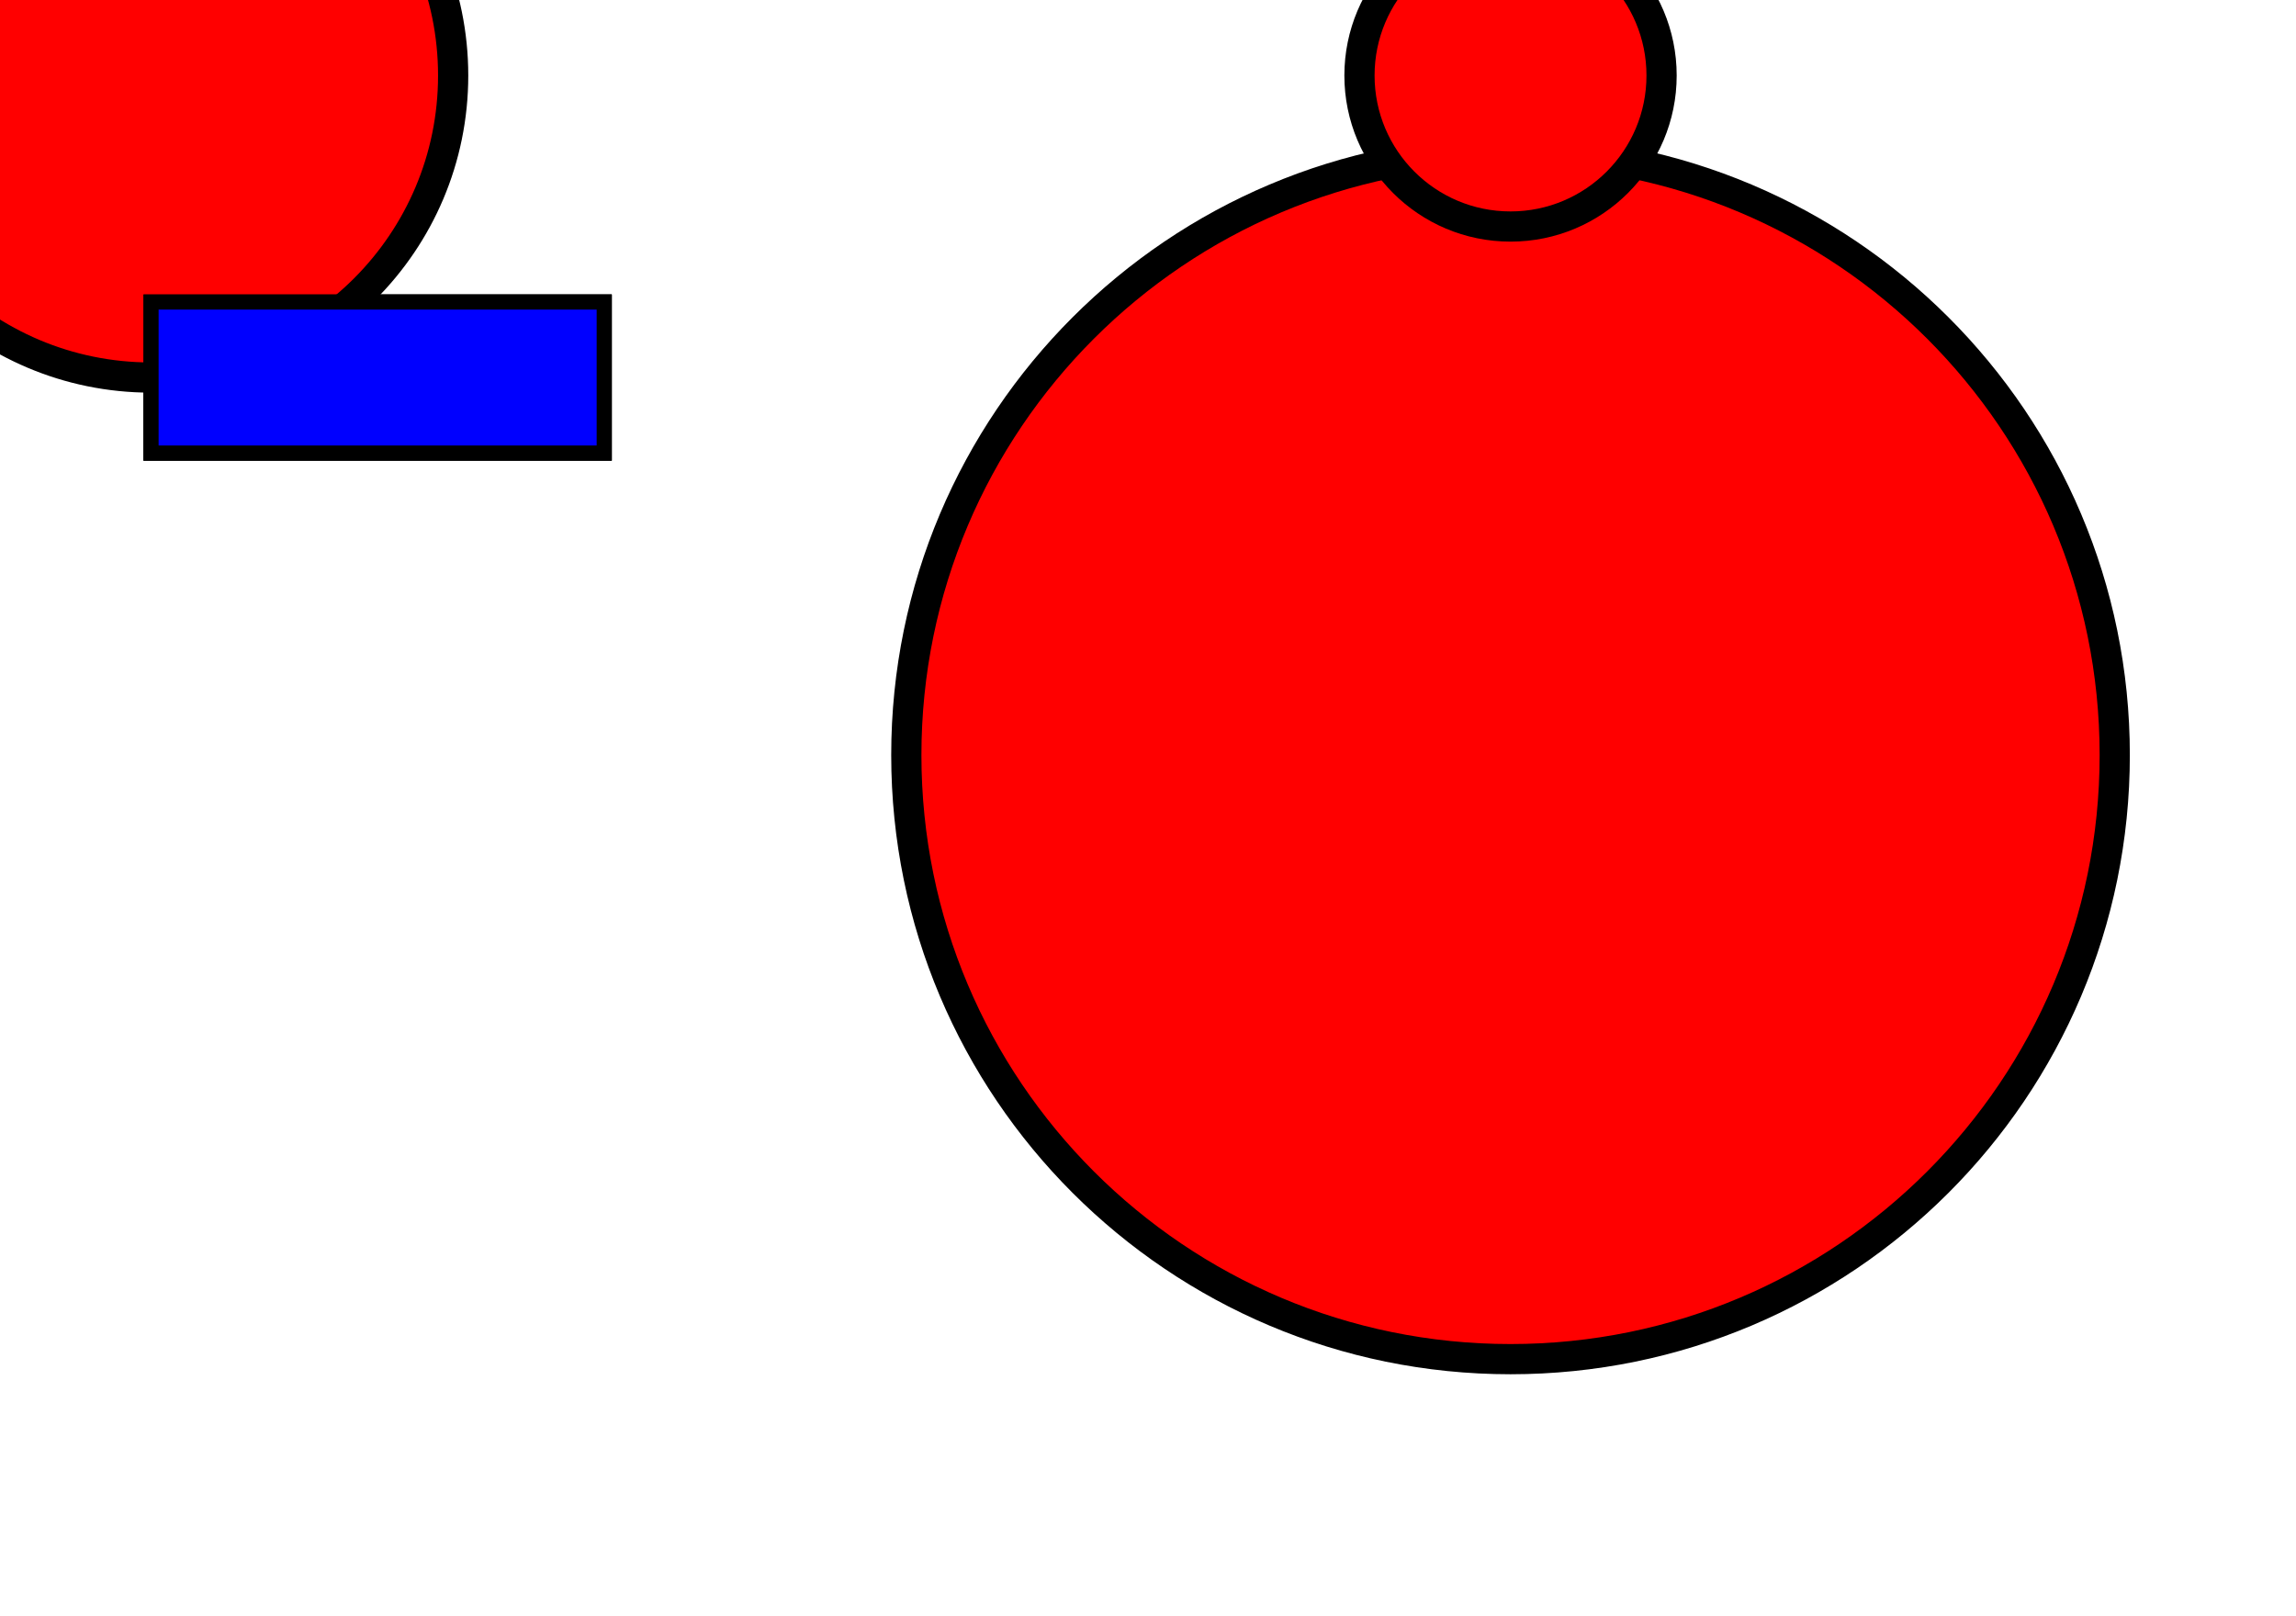
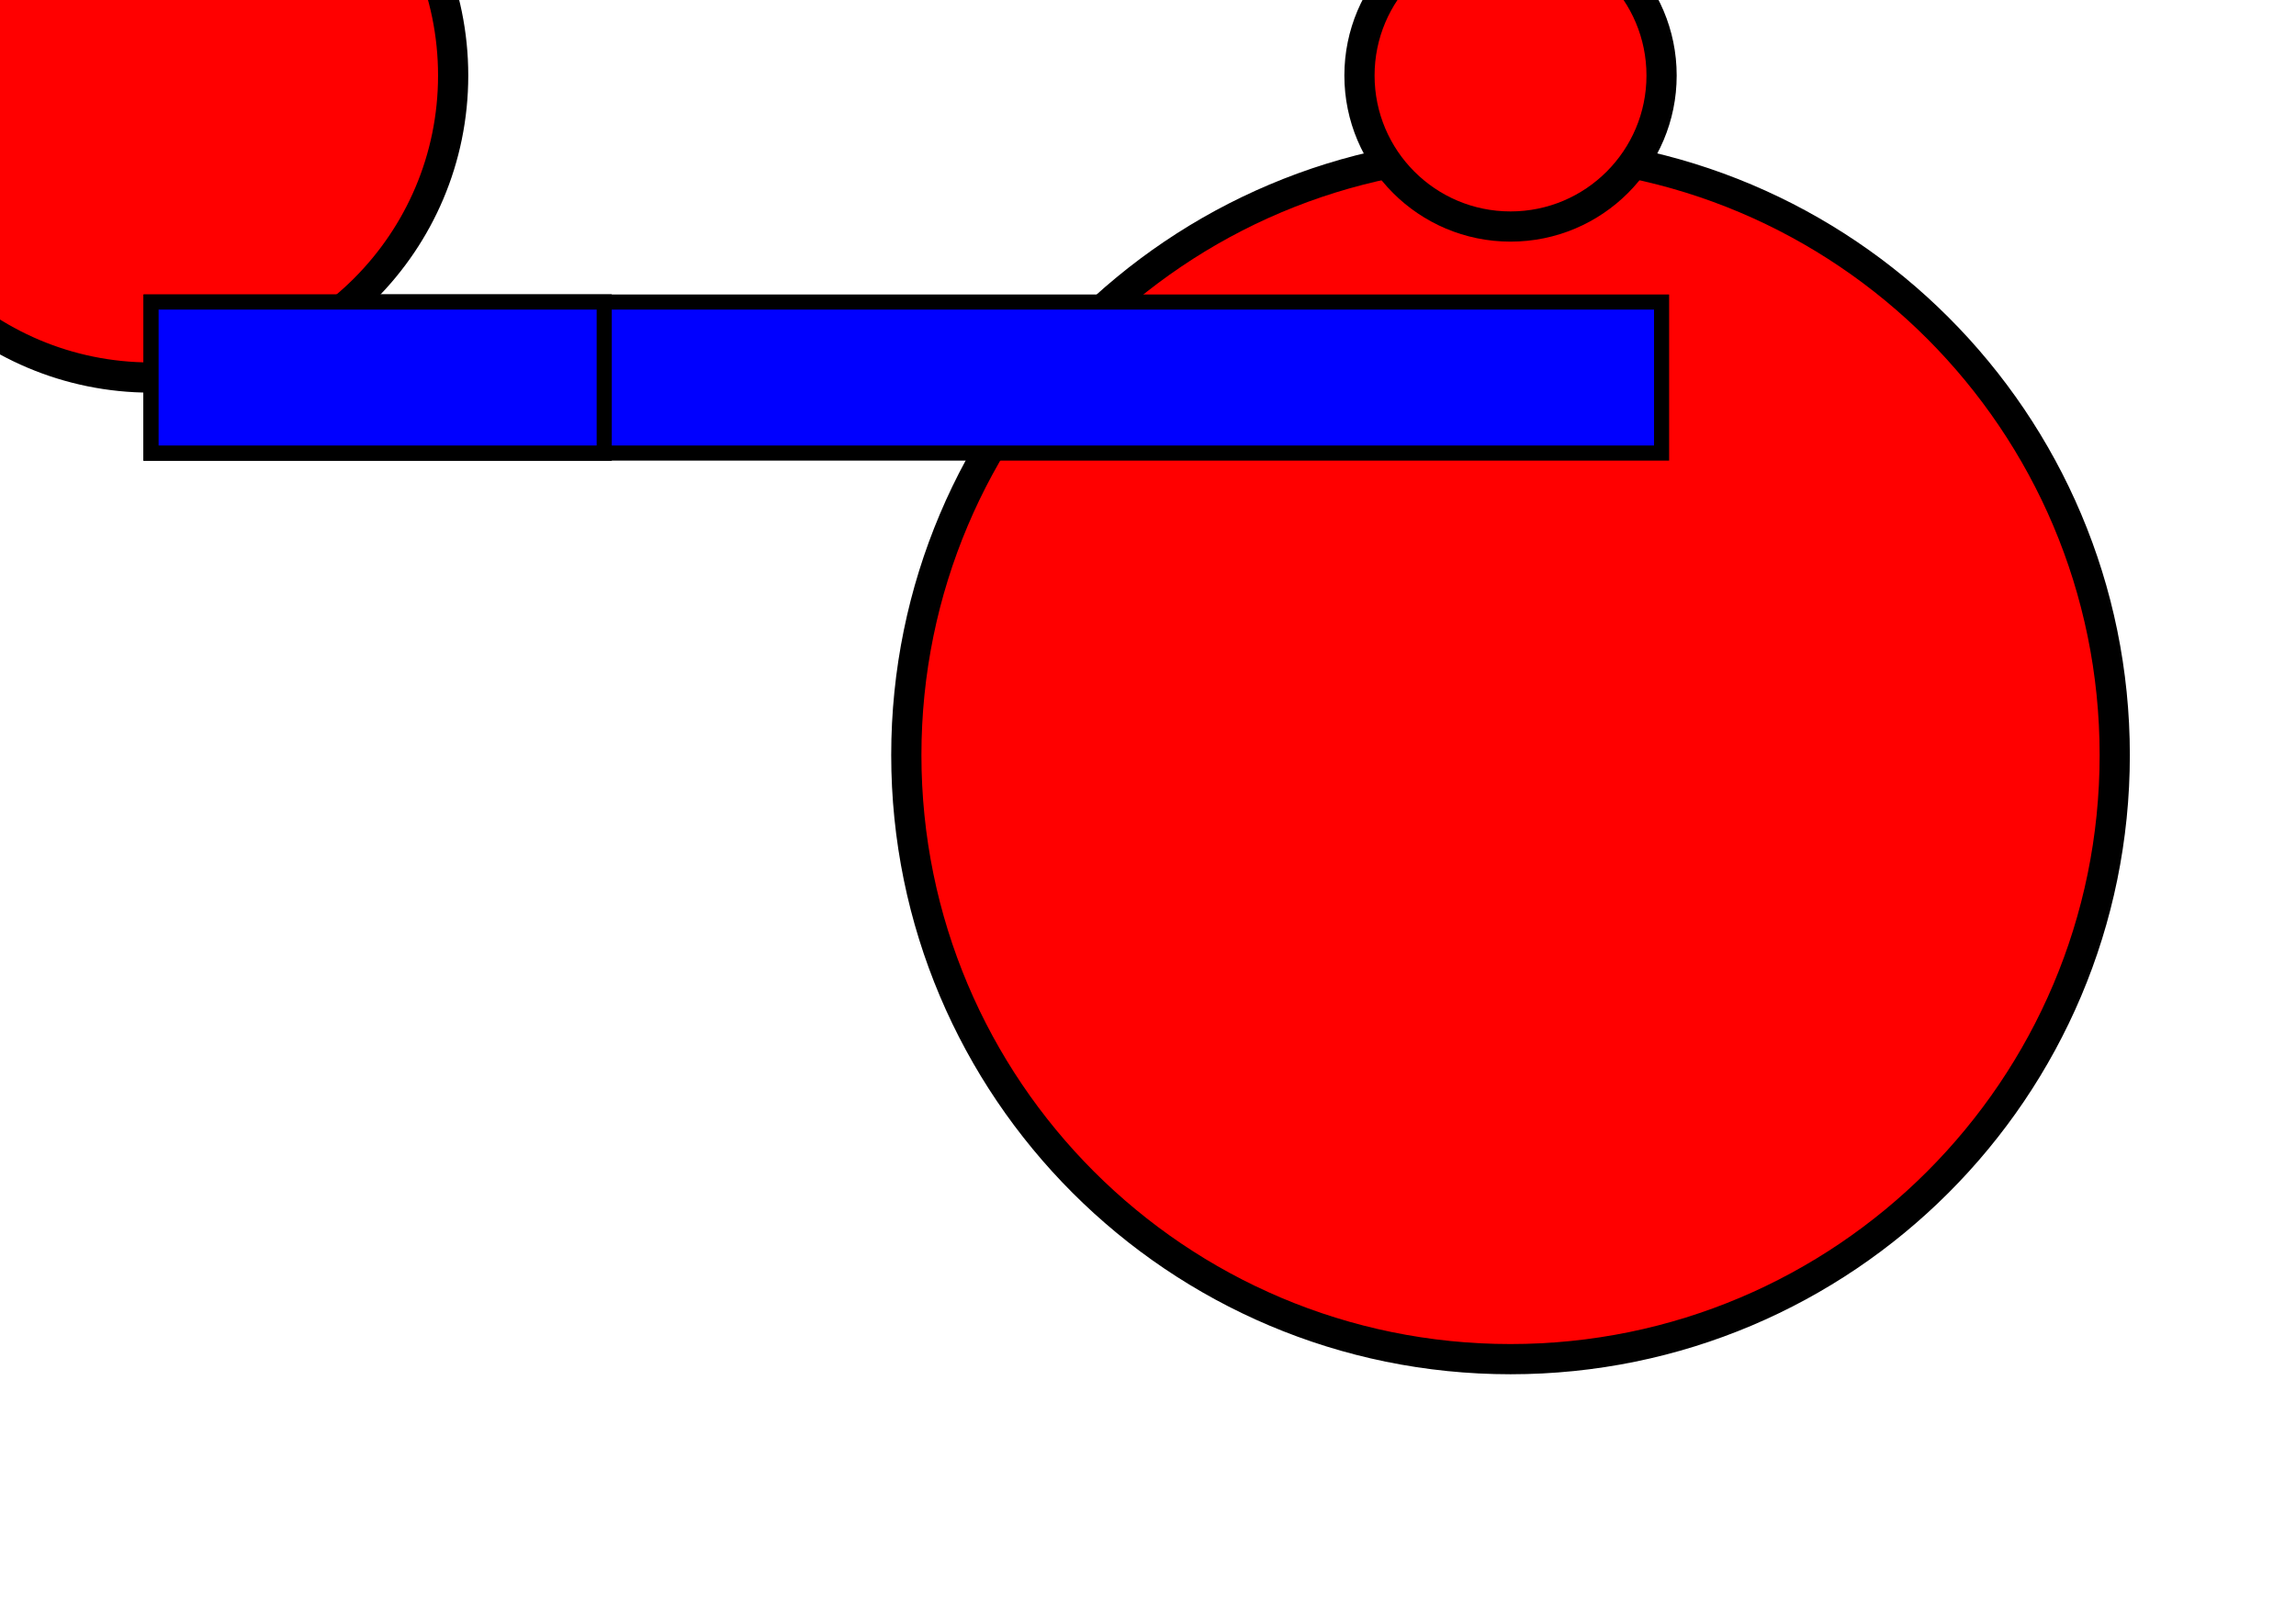
<svg xmlns="http://www.w3.org/2000/svg" version="1.1">
  <circle cy="50px" cx="100" r="40" stroke="black" stroke-width="2" fill="red" />
  <rect x="10" y="20" width="30" height="10" fill="rgb(0,0,255)" stroke-width="1" stroke="rgb(0,0,0)" />
  <circle cy="5" cx="10" r="20" stroke="black" stroke-width="2" fill="red" />
-   <rect x="10" y="20" width="30" height="10" fill="rgb(0,0,255)" stroke-width="1" stroke="rgb(0,0,0)" />
+   <rect x="10" y="20" width="100" height="10" fill="rgb(0,0,255)" stroke-width="1" stroke="rgb(0,0,0)" />
  <g>
    <circle cy="5" cx="100" r="10" stroke="black" stroke-width="2" fill="red" />
    <rect x="10" y="20" width="30" height="10" fill="rgb(0,0,255)" stroke-width="1" stroke="rgb(0,0,0)" />
  </g>
</svg>
